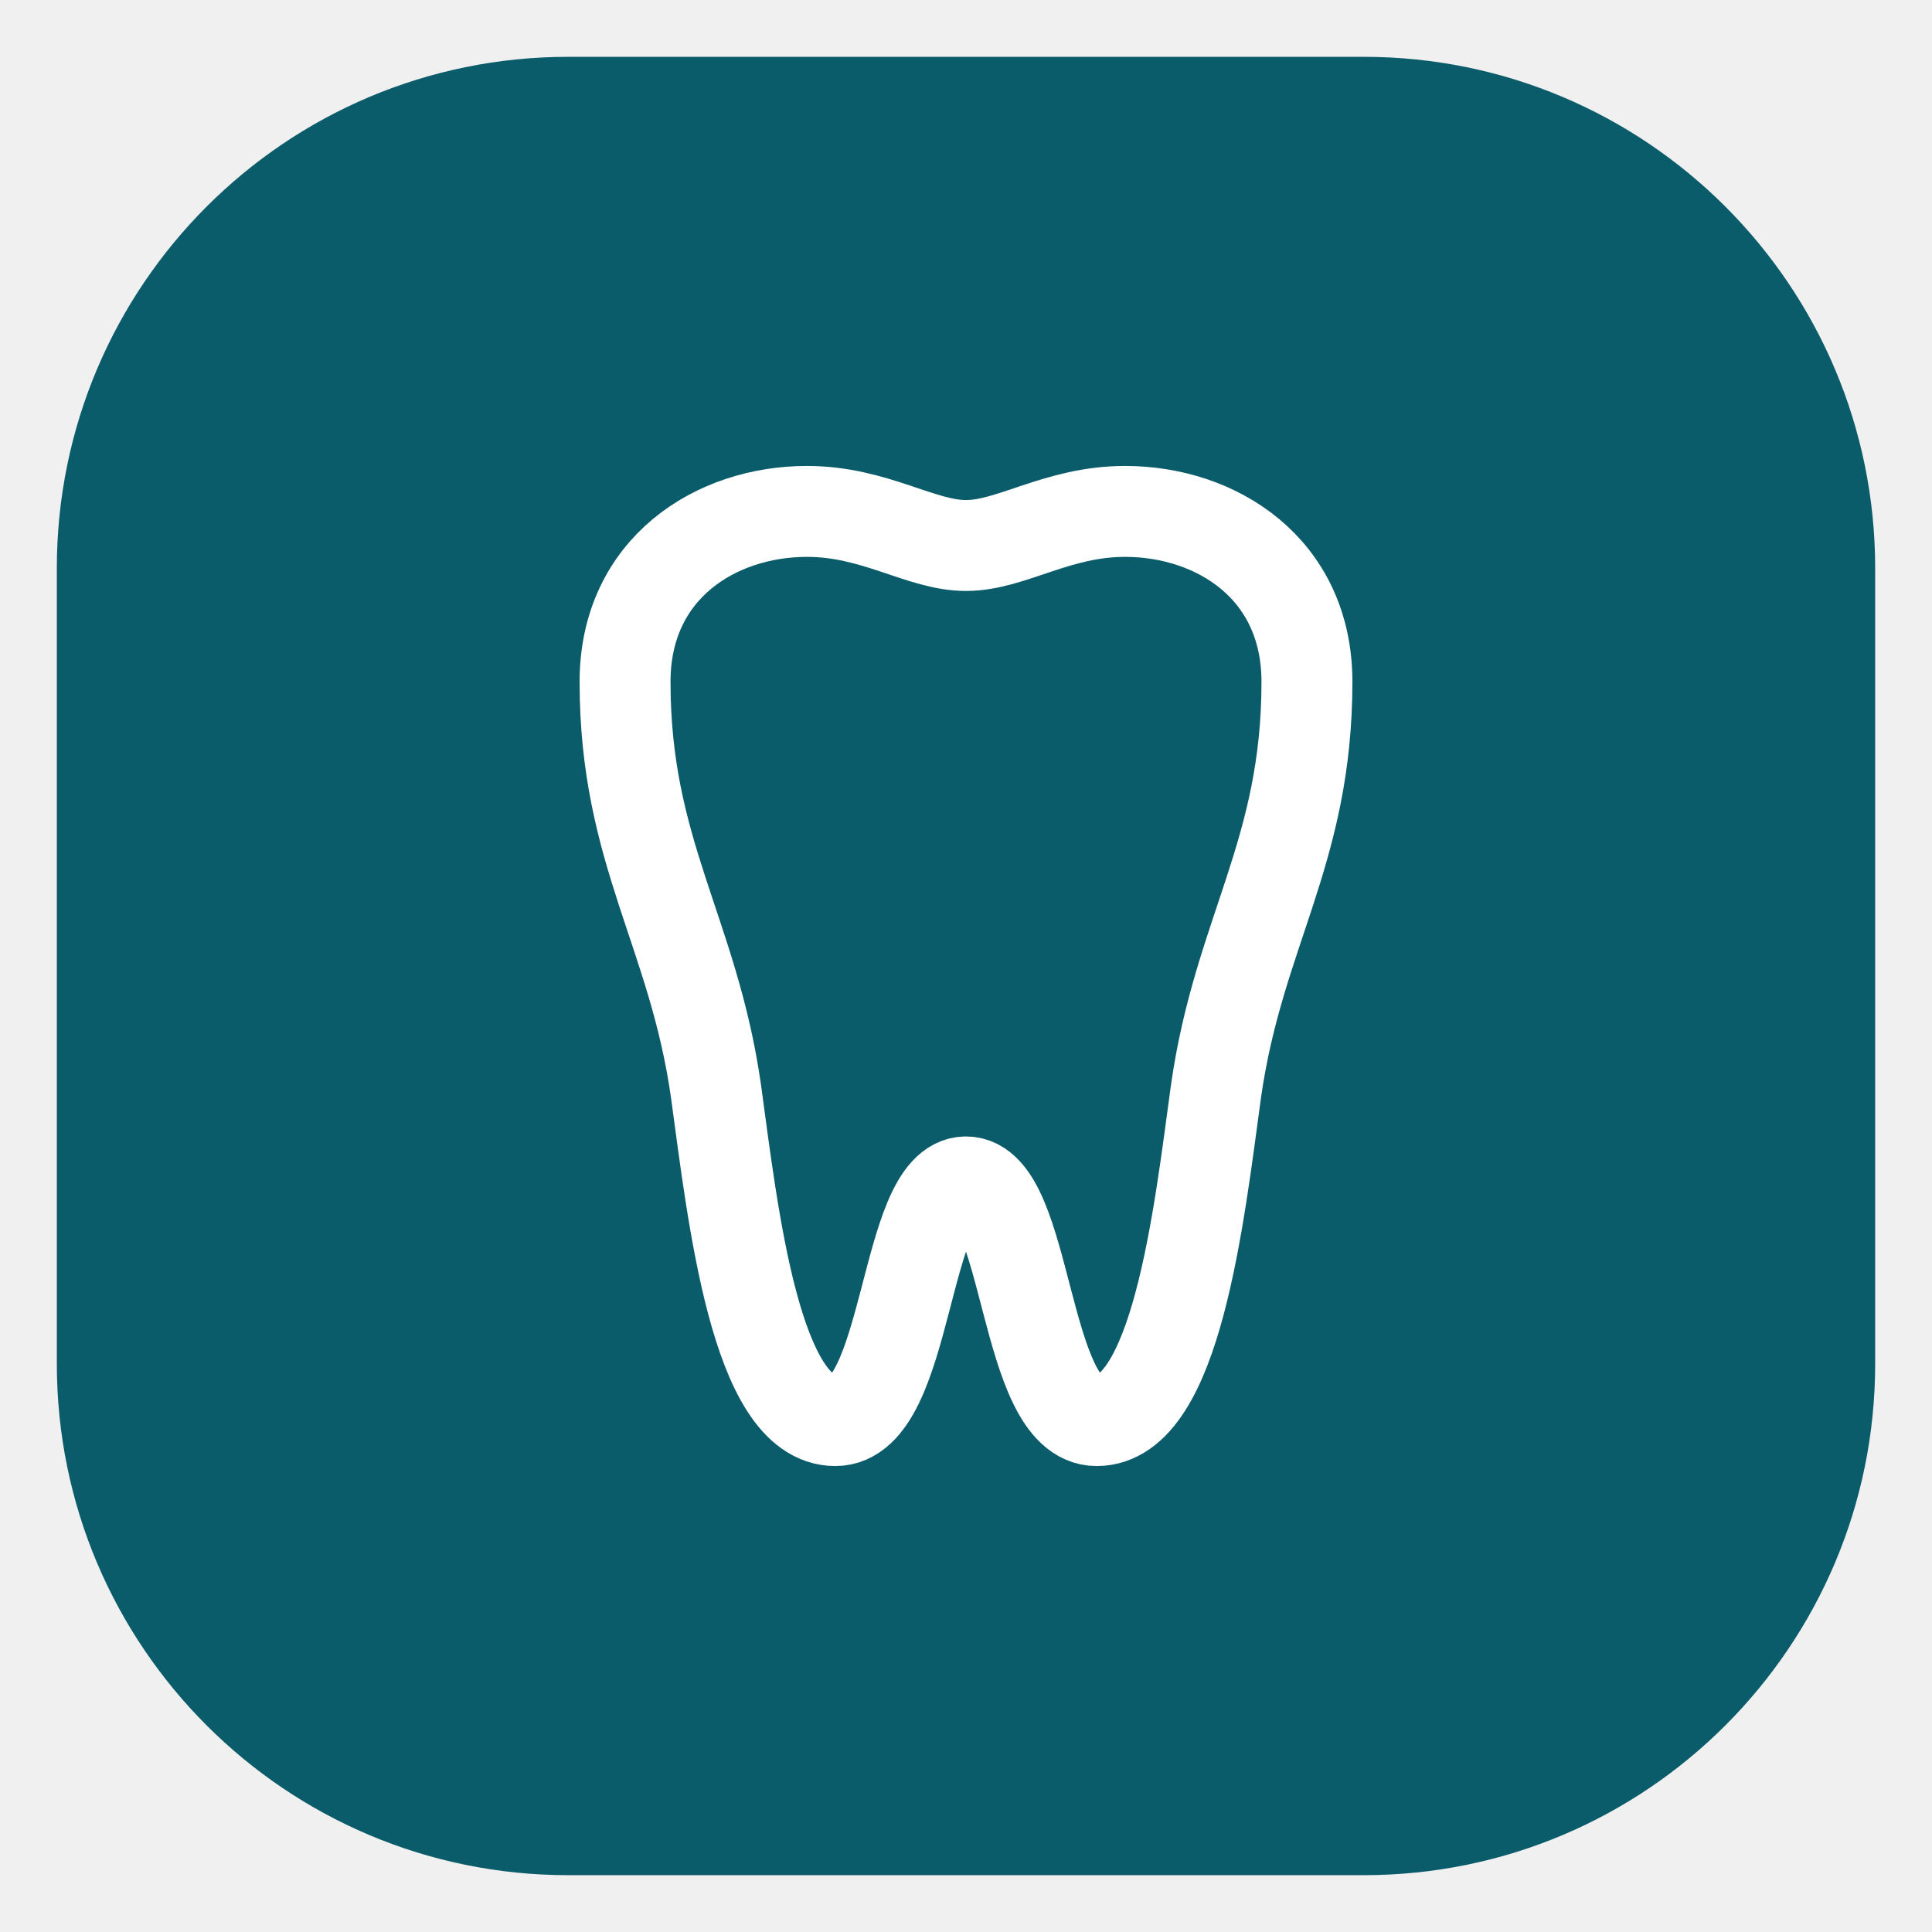
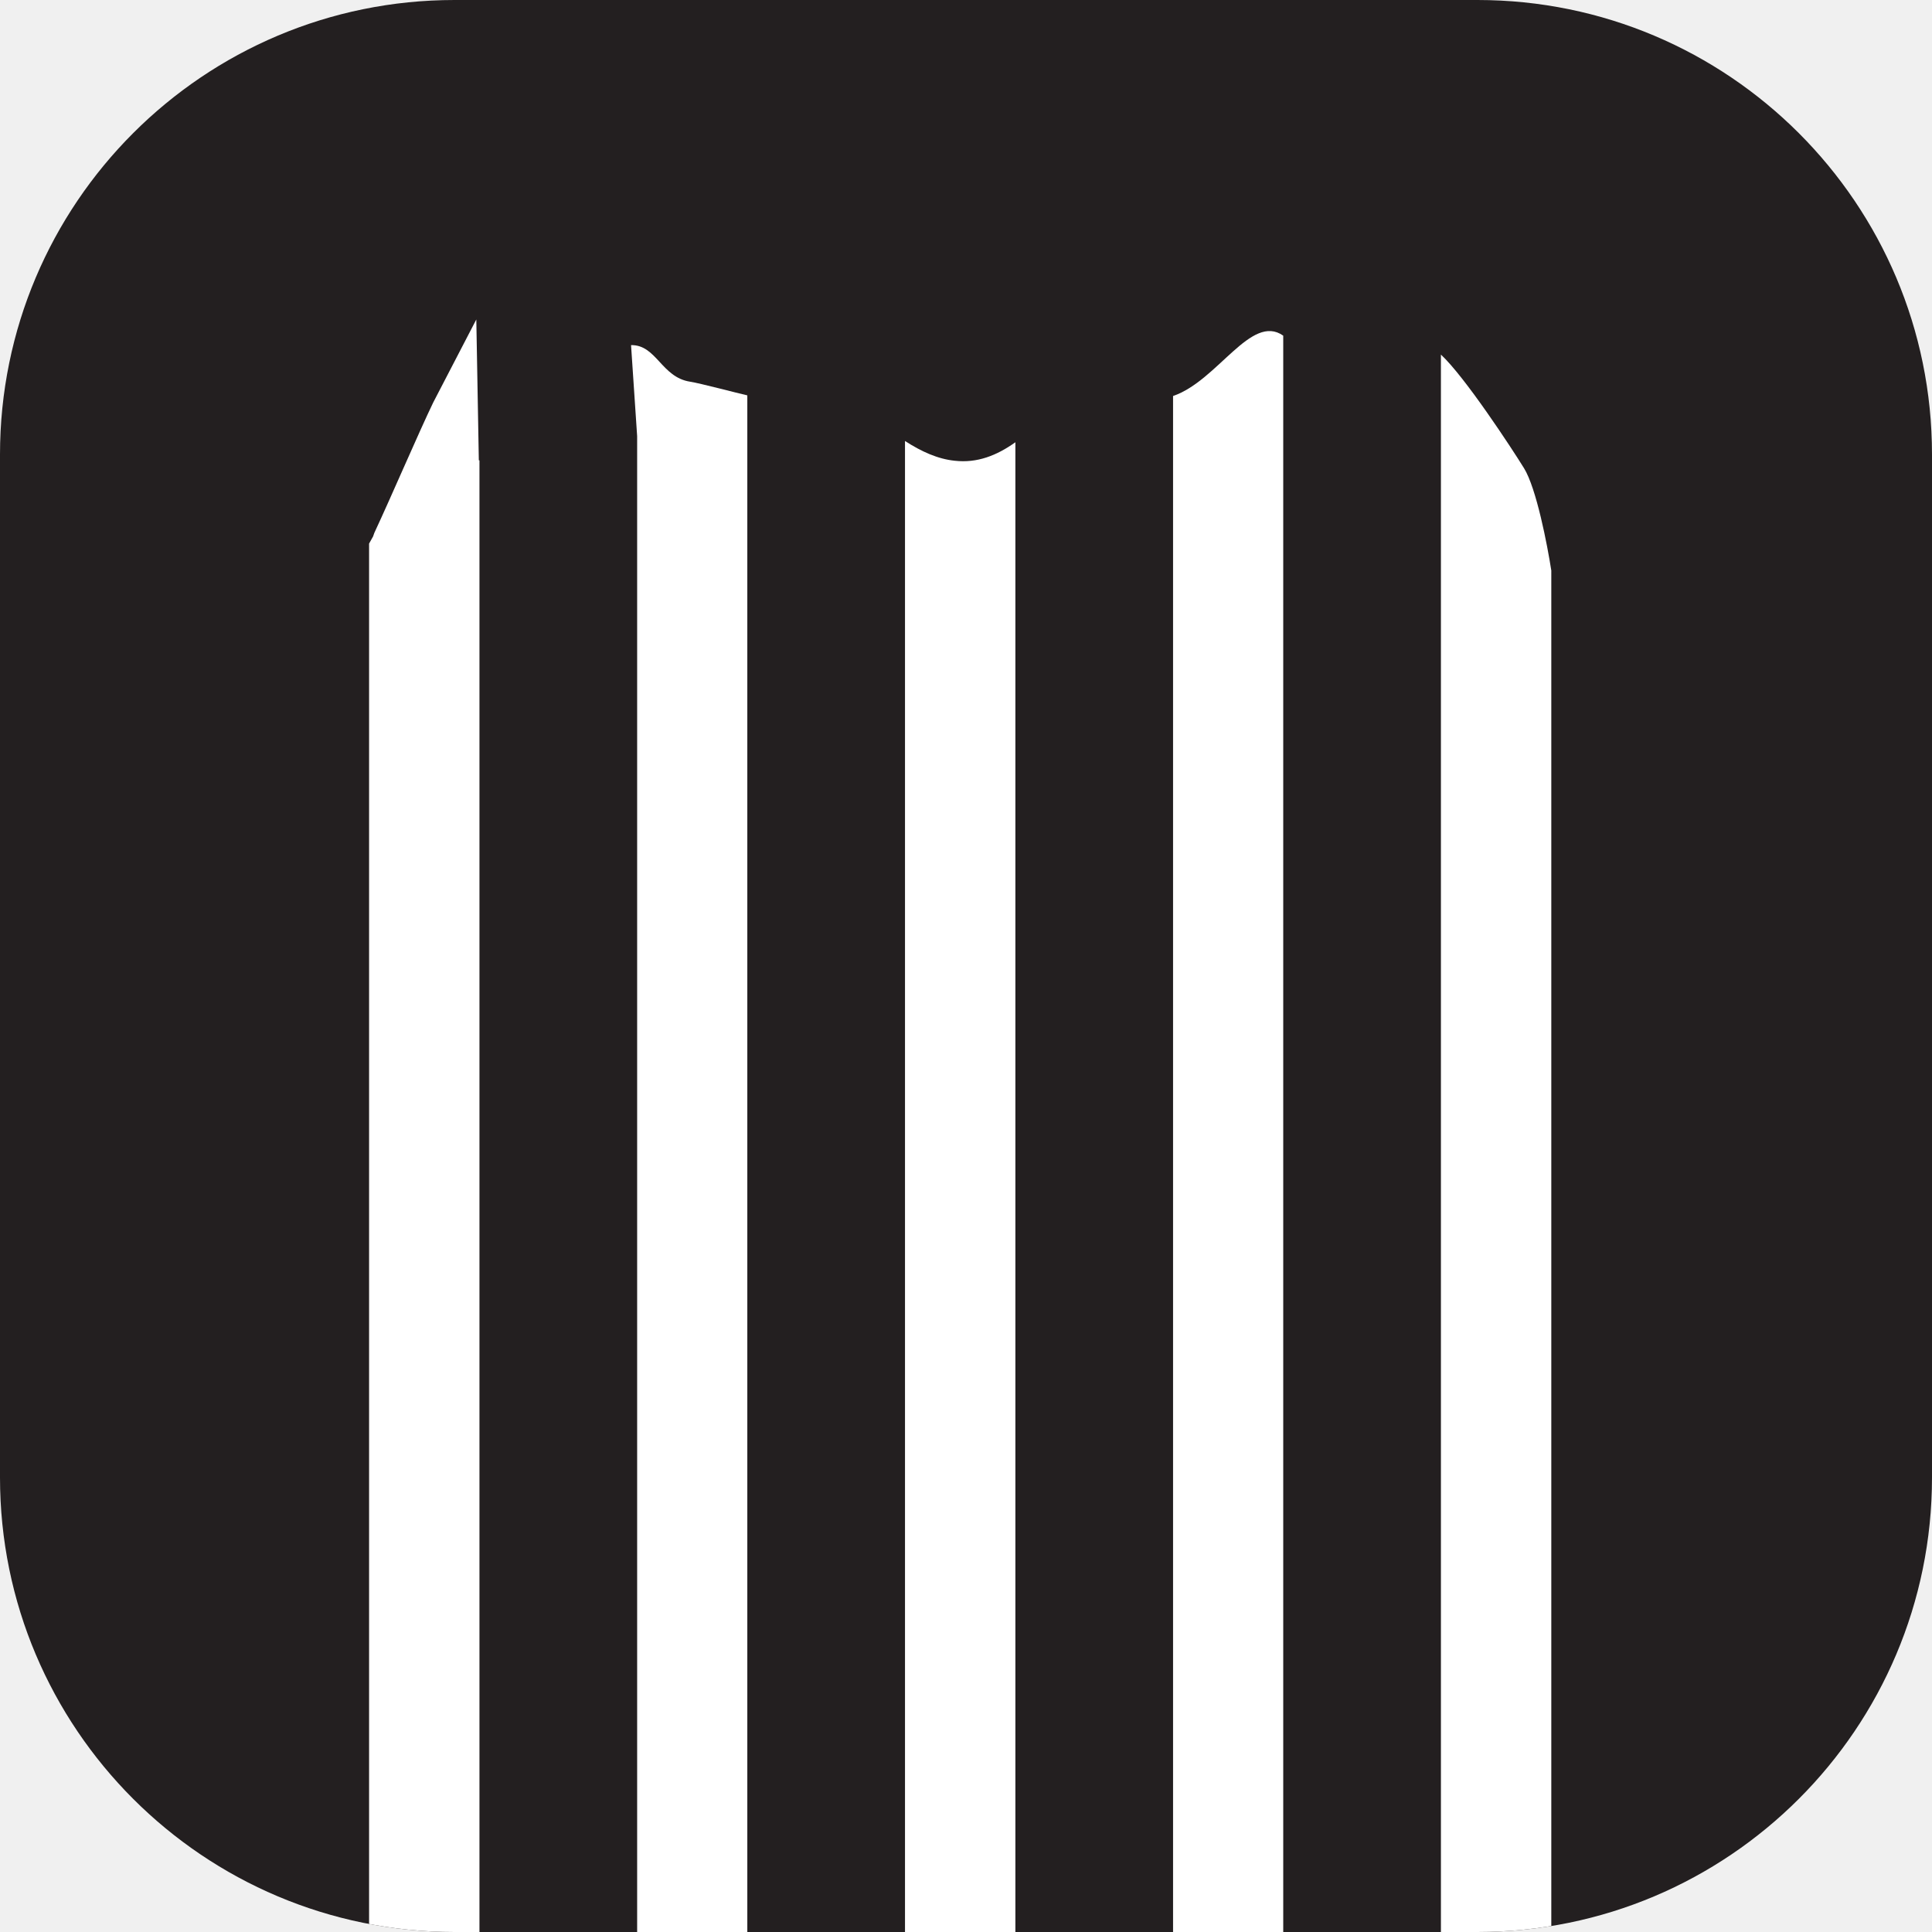
<svg xmlns="http://www.w3.org/2000/svg" viewBox="0 0 34 34">
-   <rect x="1" y="1" width="32" height="32" rx="9" fill="#0B5C6B" />
-   <path d="M11 12c0-2 1.6-3 3.2-3 1.2 0 2 .6 2.8.6s1.6-.6 2.8-.6c1.6 0 3.2 1 3.2 3 0 3-1.2 4.4-1.6 7.2-.3 2.2-.7 5.8-2.1 5.8-1.3 0-1.2-4.2-2.3-4.2s-1 4.2-2.3 4.2c-1.4 0-1.8-3.6-2.1-5.8-.4-2.8-1.6-4.2-1.6-7.2z" fill="none" stroke="#fff" stroke-width="1.6" stroke-linejoin="round" />
+   <defs>
+     <clipPath id="c">
+       <rect width="34" height="34" rx="8" />
+     </clipPath>
+   </defs>
+   <g clip-path="url(#c)">
+     <rect width="34" height="34" fill="#231F20" />
+     <g fill="#fff" transform="translate(6.51 5.5) scale(0.37) translate(-135.5 -106.1)">
+       <path d="M140.56 106.43L138.51 110.38C137.82 111.81 136.51 114.87 135.71 116.58L135.65 116.75L135.46 117.09L135.46 255.1L140.71 255.1L140.71 113.13L140.68 113.13L140.56 106.43Z" />
+       <path d="M147.92 107.65L148.21 111.98L148.21 235.64L153.45 235.64L153.45 110.04C153 109.94 151.19 109.46 150.73 109.39C149.36 109.18 149.13 107.63 147.92 107.65Z" />
+       <path d="M160.95 112.21L160.95 288.72L166.2 288.72L166.2 112.27C165.32 112.9 164.38 113.27 163.32 113.15C162.52 113.07 161.74 112.72 160.95 112.21Z" />
+       <path d="M173.7 110.07L173.7 265.31L178.94 265.31L178.94 107.2C177.41 106.12 175.82 109.35 173.7 110.07Z" />
+       <path d="M190.39 113.5C189.79 112.53 187.58 109.16 186.44 108.1L186.44 218.36L191.69 218.36L191.69 118.37C191.5 117.15 190.98 114.45 190.39 113.5Z" />
+     </g>
+   </g>
</svg>
